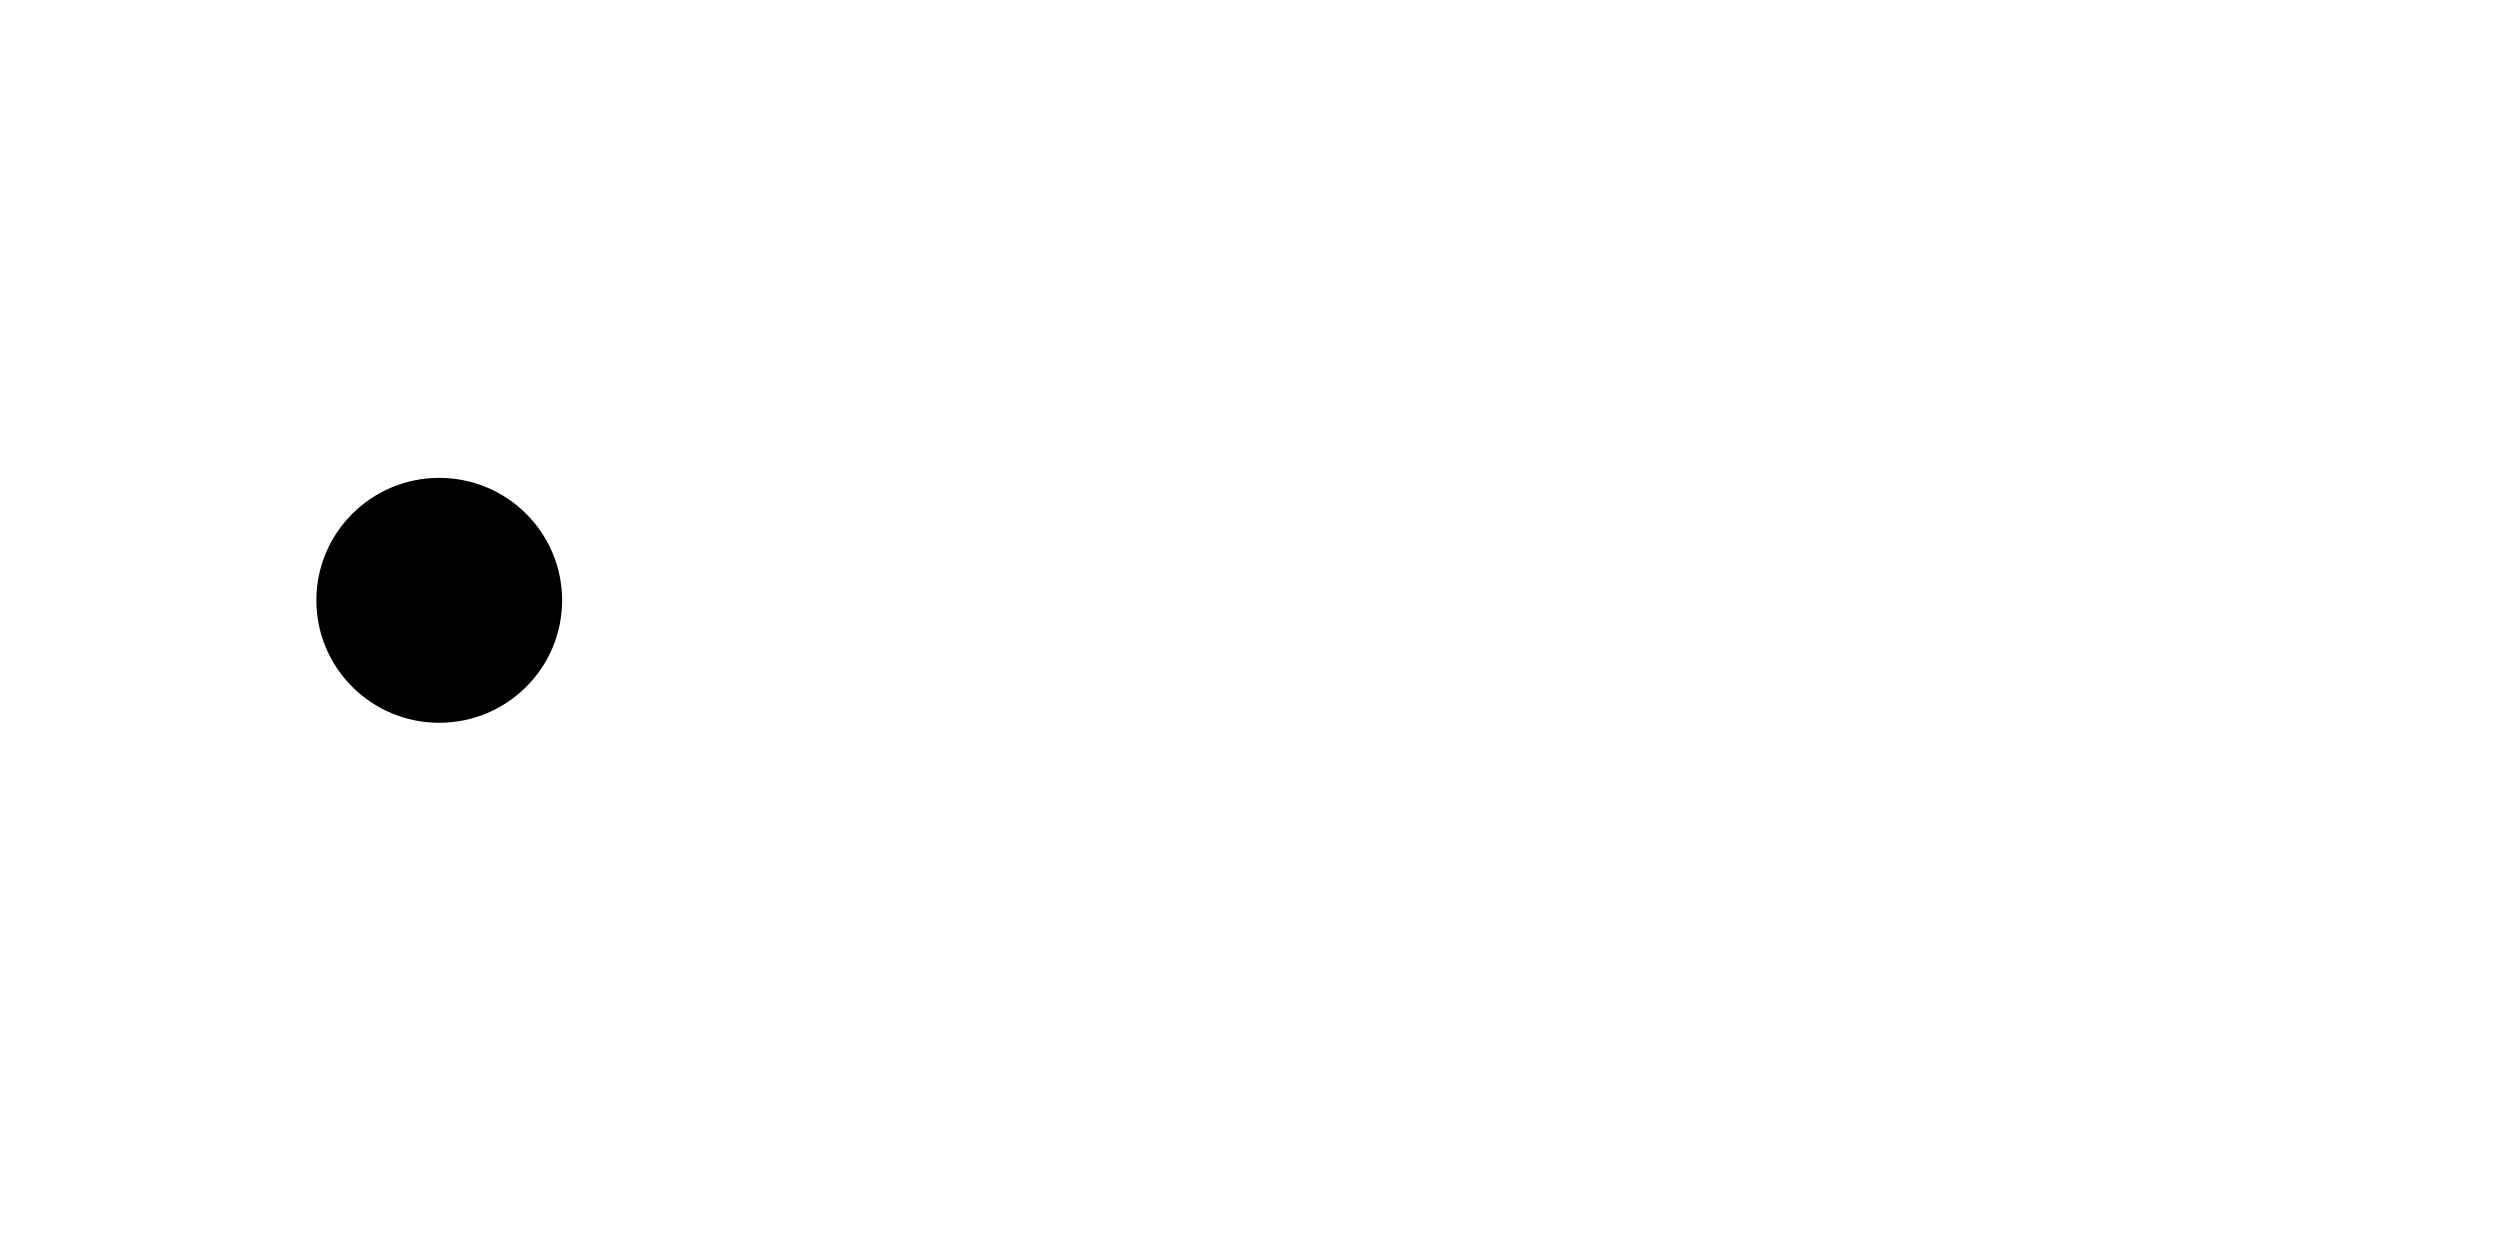
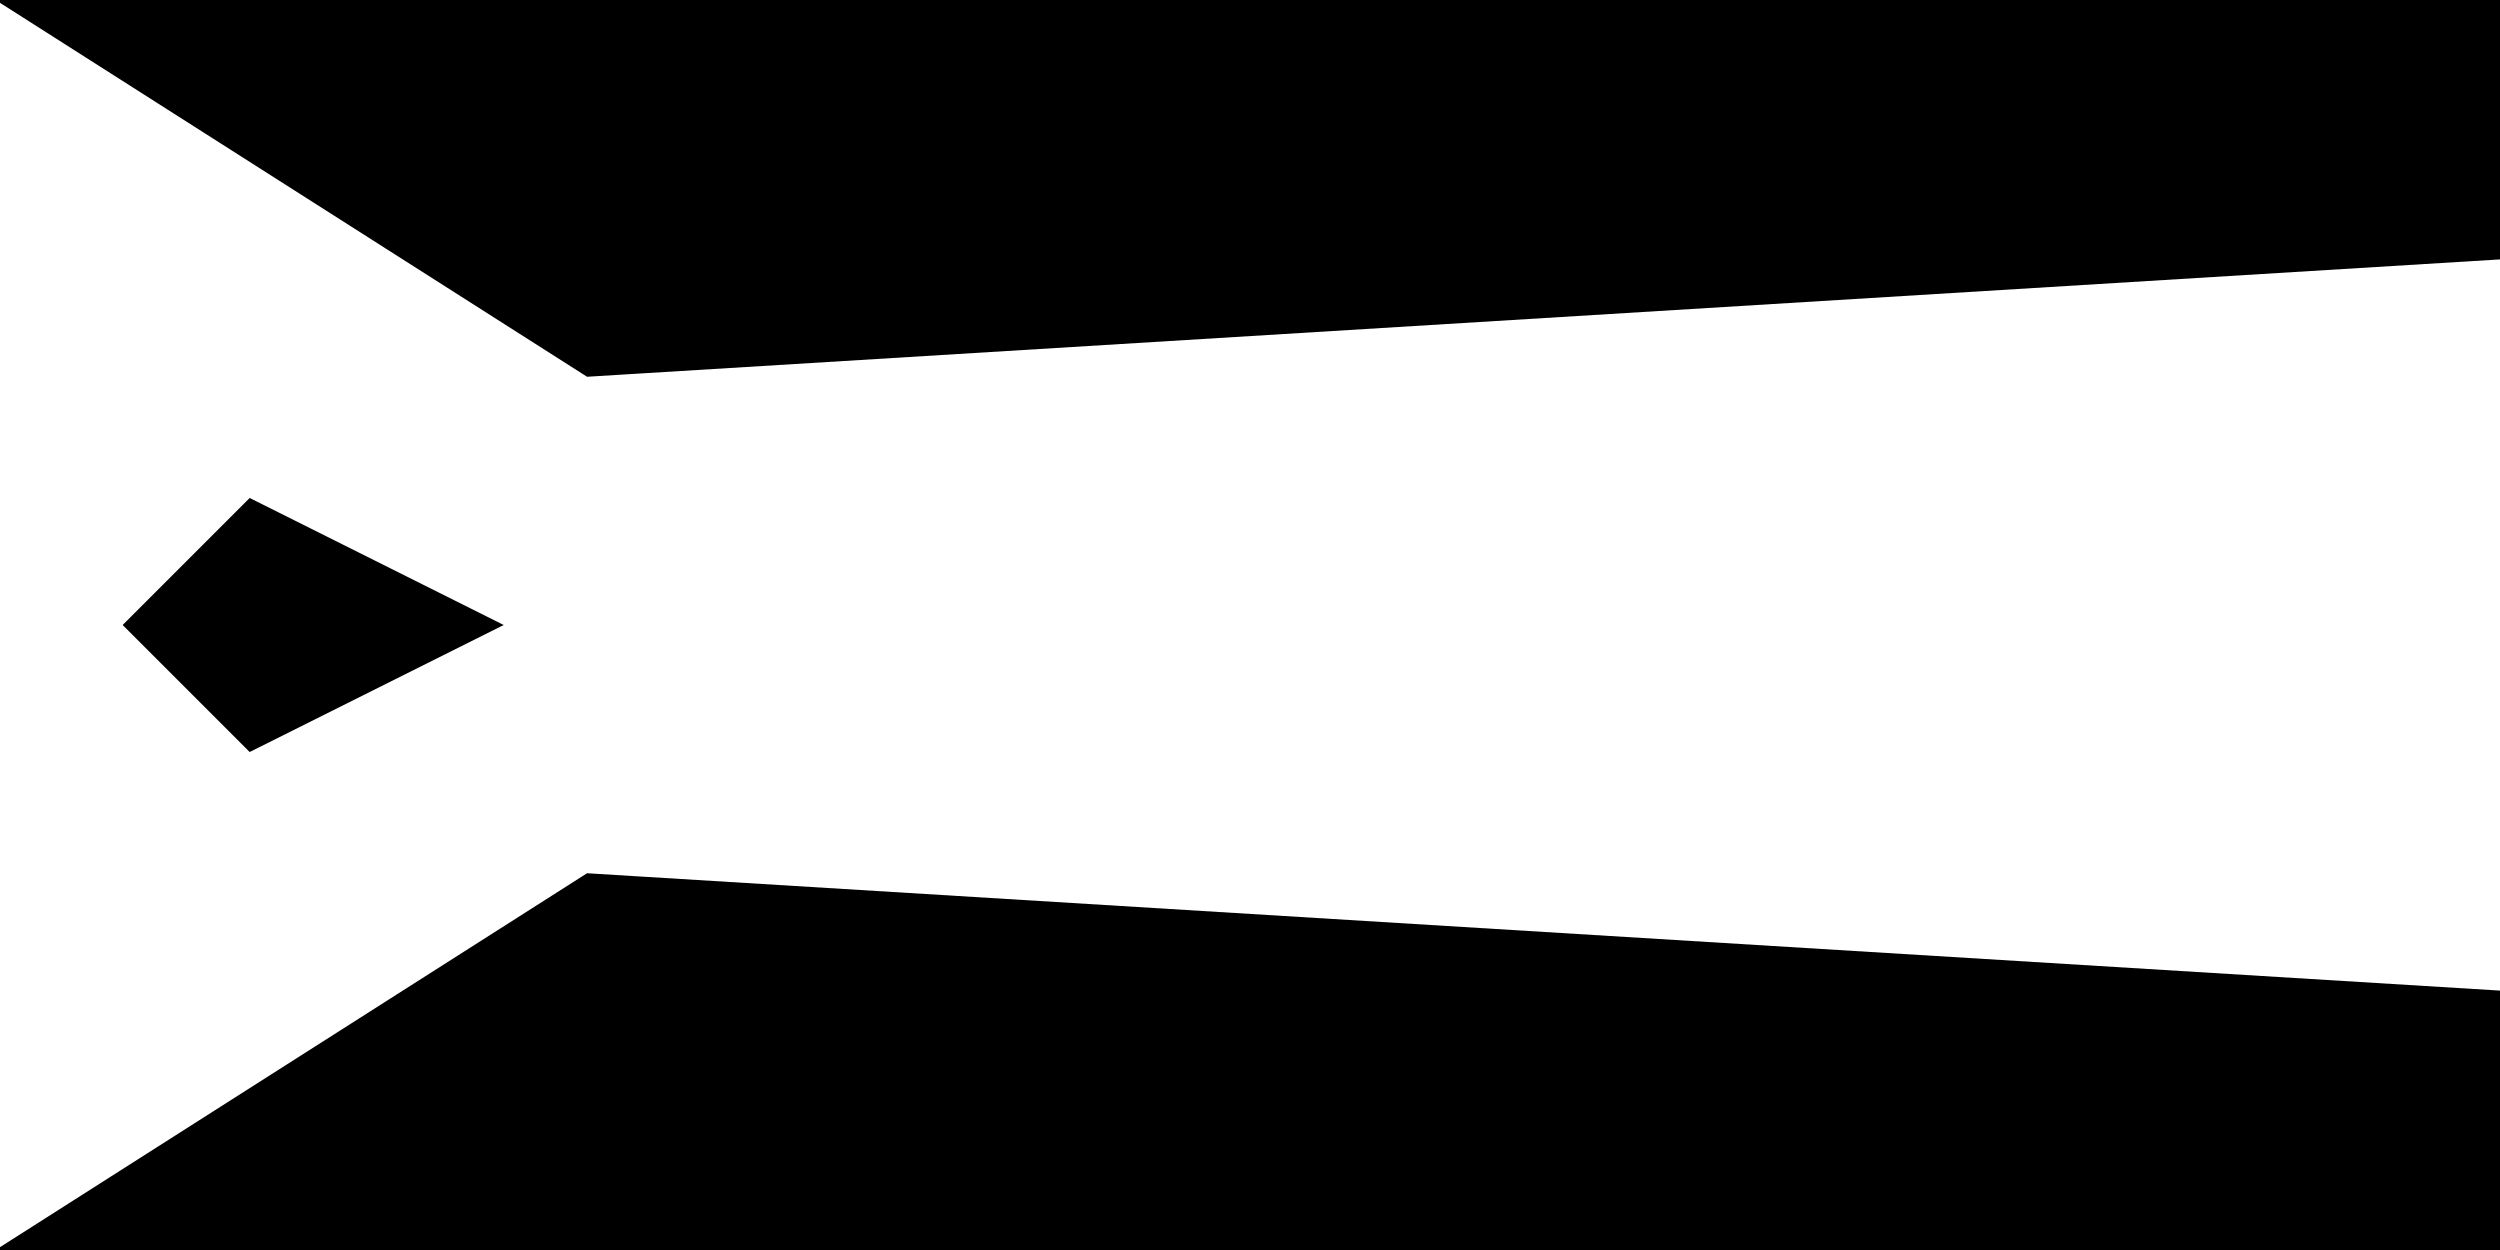
<svg xmlns="http://www.w3.org/2000/svg" width="200mm" height="100mm" viewBox="0 0 200 100" version="1.1" id="svg8">
  <defs id="defs2" />
  <g id="layer1">
-     <ellipse style="fill:#000000;stroke:none;stroke-width:0.19;stroke-linejoin:round" id="path831" cx="35.139" cy="48.026" rx="9.83" ry="9.796" />
+     <path style="fill:#000000;fill-opacity:1;stroke:#000000;stroke-width:0.276px;stroke-linecap:butt;stroke-linejoin:miter;stroke-opacity:1" d="M -0.1,100 47,70 210,80 V 20 L 47,30 -0.1,0 H 210 v 100 z" id="path850" />
+     <path style="fill:#000000;fill-opacity:1;stroke:#000000;stroke-width:0.265px;stroke-linecap:butt;stroke-linejoin:miter;stroke-opacity:1" d="M 10,50 20,40 40,50 20,60 Z" id="path835" />
  </g>
</svg>
